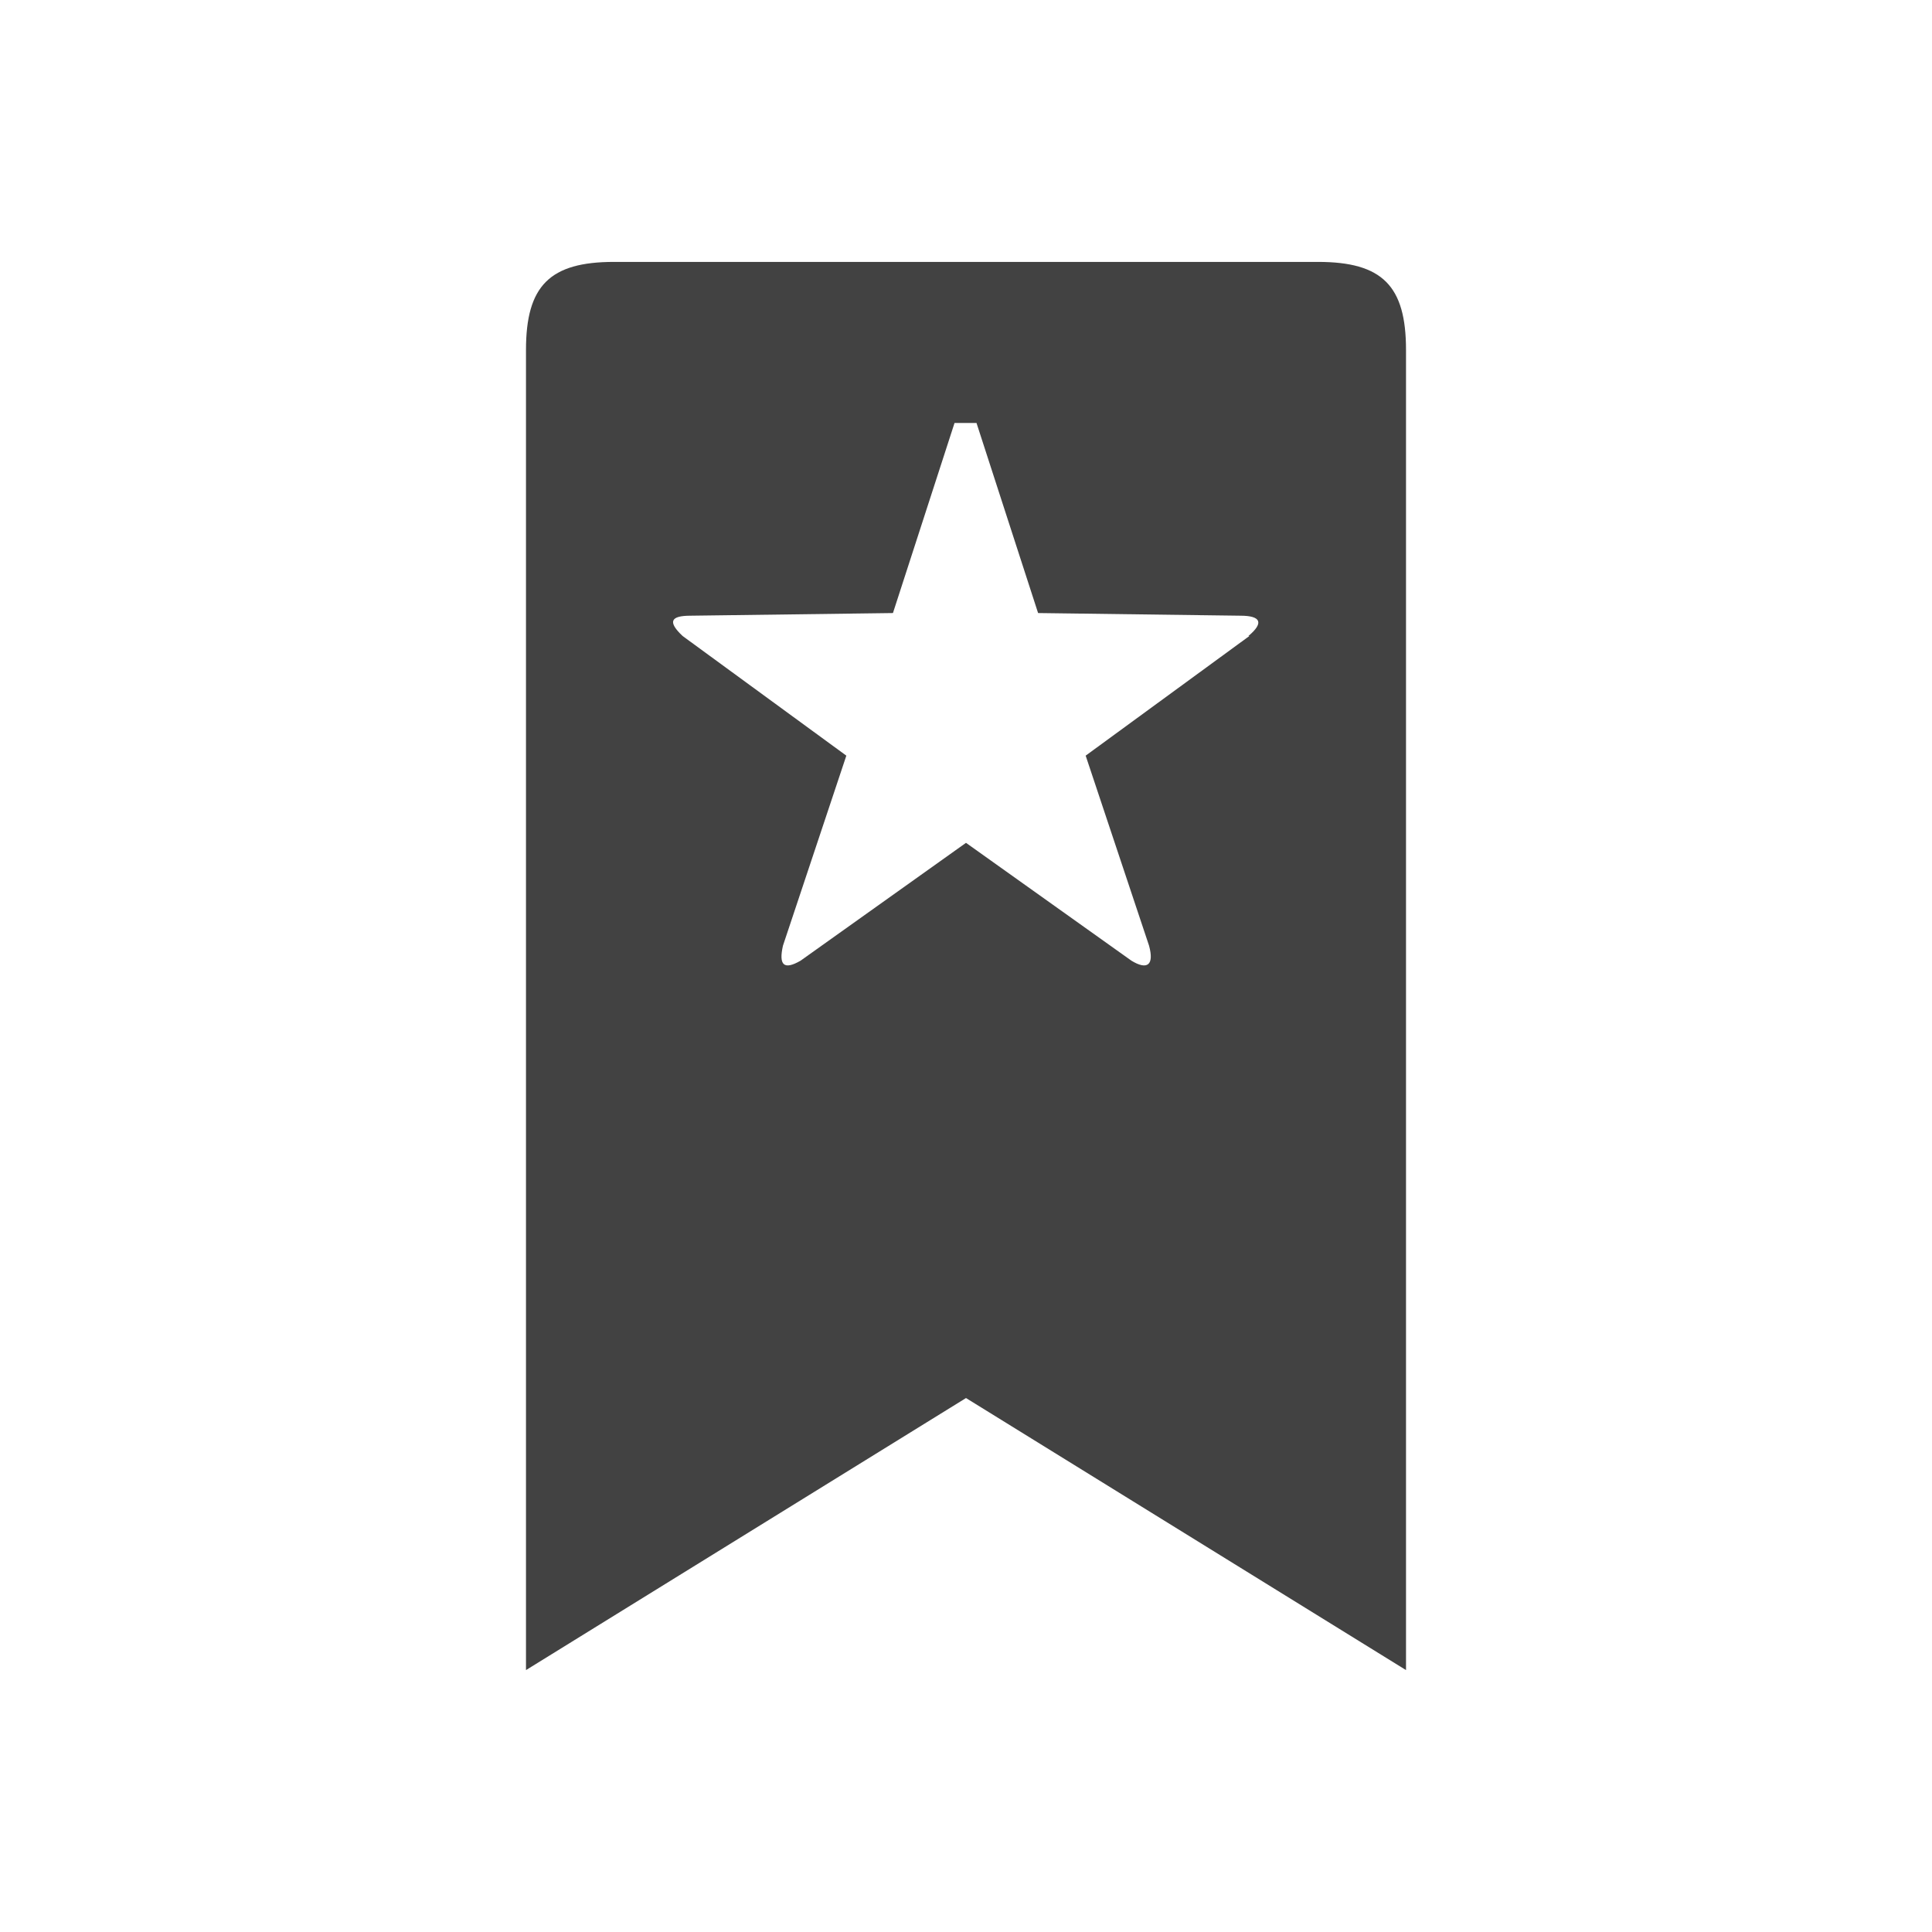
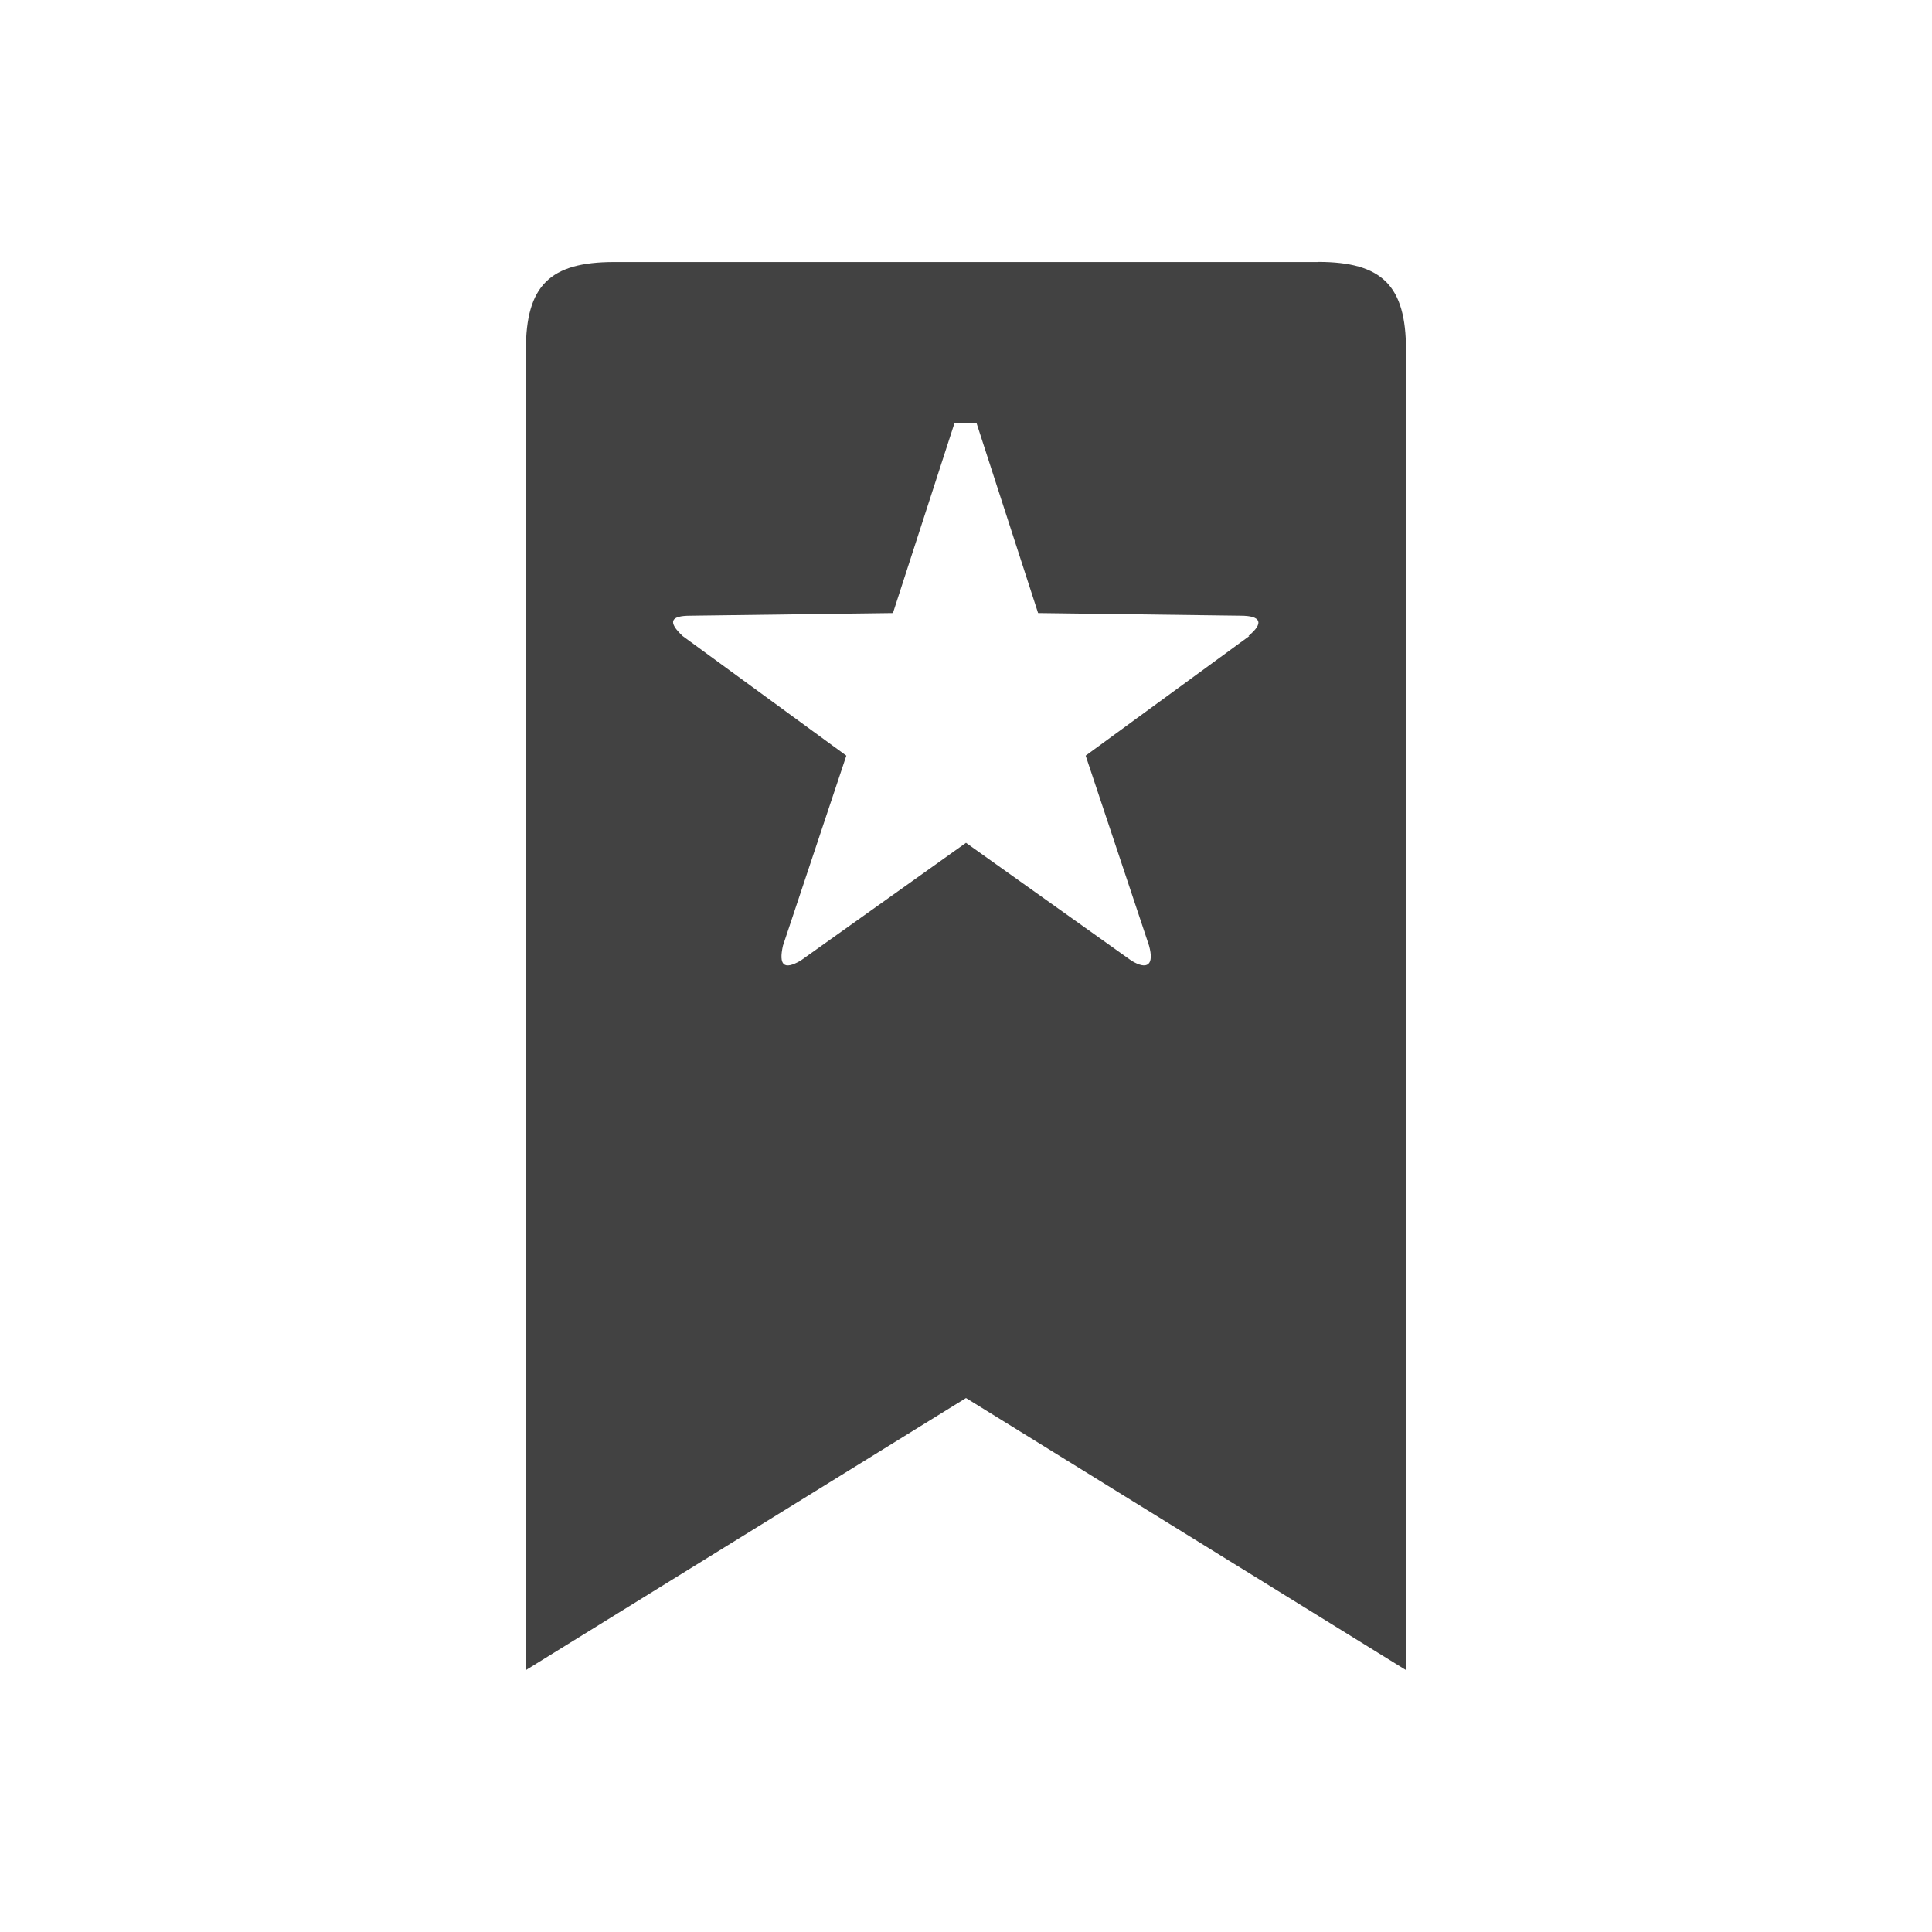
- <svg xmlns="http://www.w3.org/2000/svg" width="16" height="16" viewBox="0 0 16 16" version="1.1" id="svg4">
-   <defs id="defs8" />
-   <path d="M 10.915,2.169 H 5.085 c -0.532,0 -0.729,0.197 -0.729,0.729 V 13.831 L 8,11.578 11.644,13.831 V 2.898 c 0,-0.532 -0.197,-0.729 -0.729,-0.729 z M 10.347,5.267 8.991,6.258 9.516,7.832 C 9.56,7.993 9.501,8.036 9.37,7.956 L 8,6.98 6.63,7.956 C 6.491,8.036 6.448,7.993 6.484,7.832 L 7.009,6.258 5.653,5.267 C 5.529,5.15 5.551,5.099 5.719,5.099 L 7.395,5.077 7.905,3.503 h 0.182 l 0.51,1.574 1.676,0.022 c 0.168,0 0.197,0.058 0.066,0.168 z" fill="#424242" />
+ <svg xmlns="http://www.w3.org/2000/svg" width="16" height="16">
+   <path d="M10.915 2.17h-5.83c-.532 0-.73.196-.73.728v10.933L8 11.578l3.644 2.253V2.898c0-.532-.197-.729-.729-.729zm-.568 3.097l-1.356.991.525 1.574c.044.16-.015.204-.146.124L8 6.98l-1.37.976c-.139.08-.182.037-.146-.124l.525-1.574-1.356-.991c-.124-.117-.102-.168.066-.168l1.676-.022.51-1.574h.182l.51 1.574 1.677.022c.168 0 .197.059.065.168z" fill="#424242" />
</svg>
